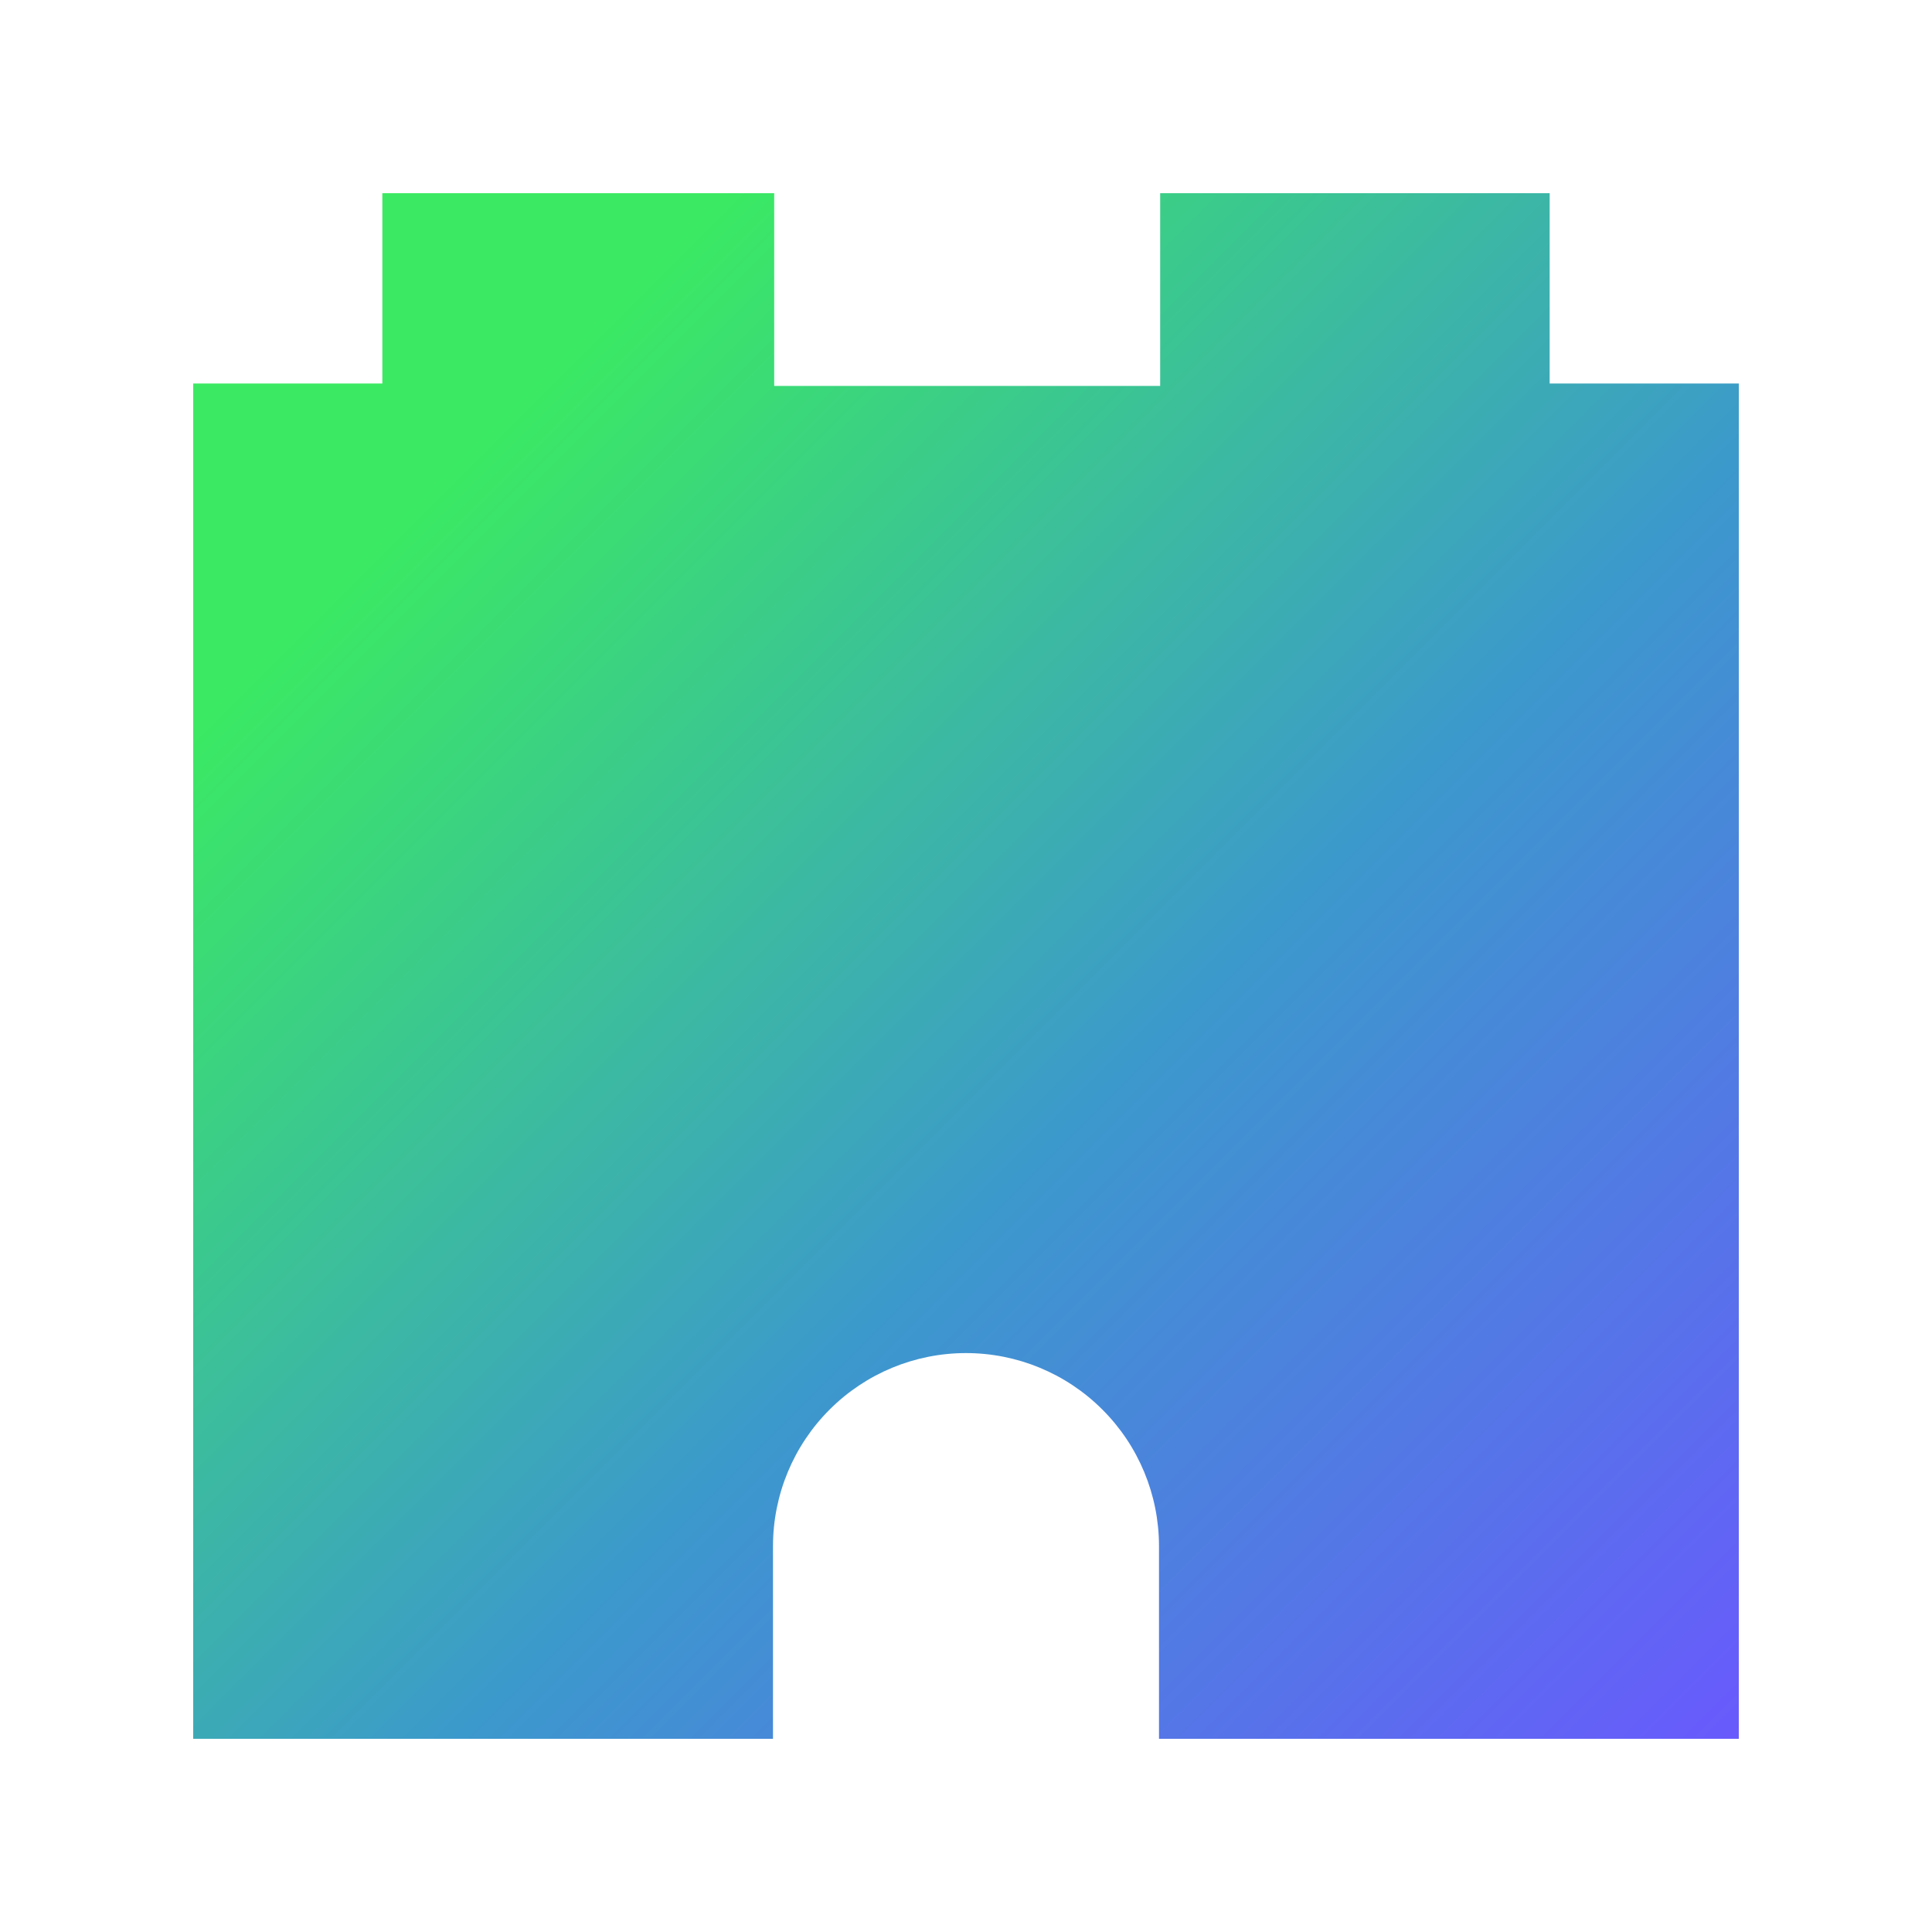
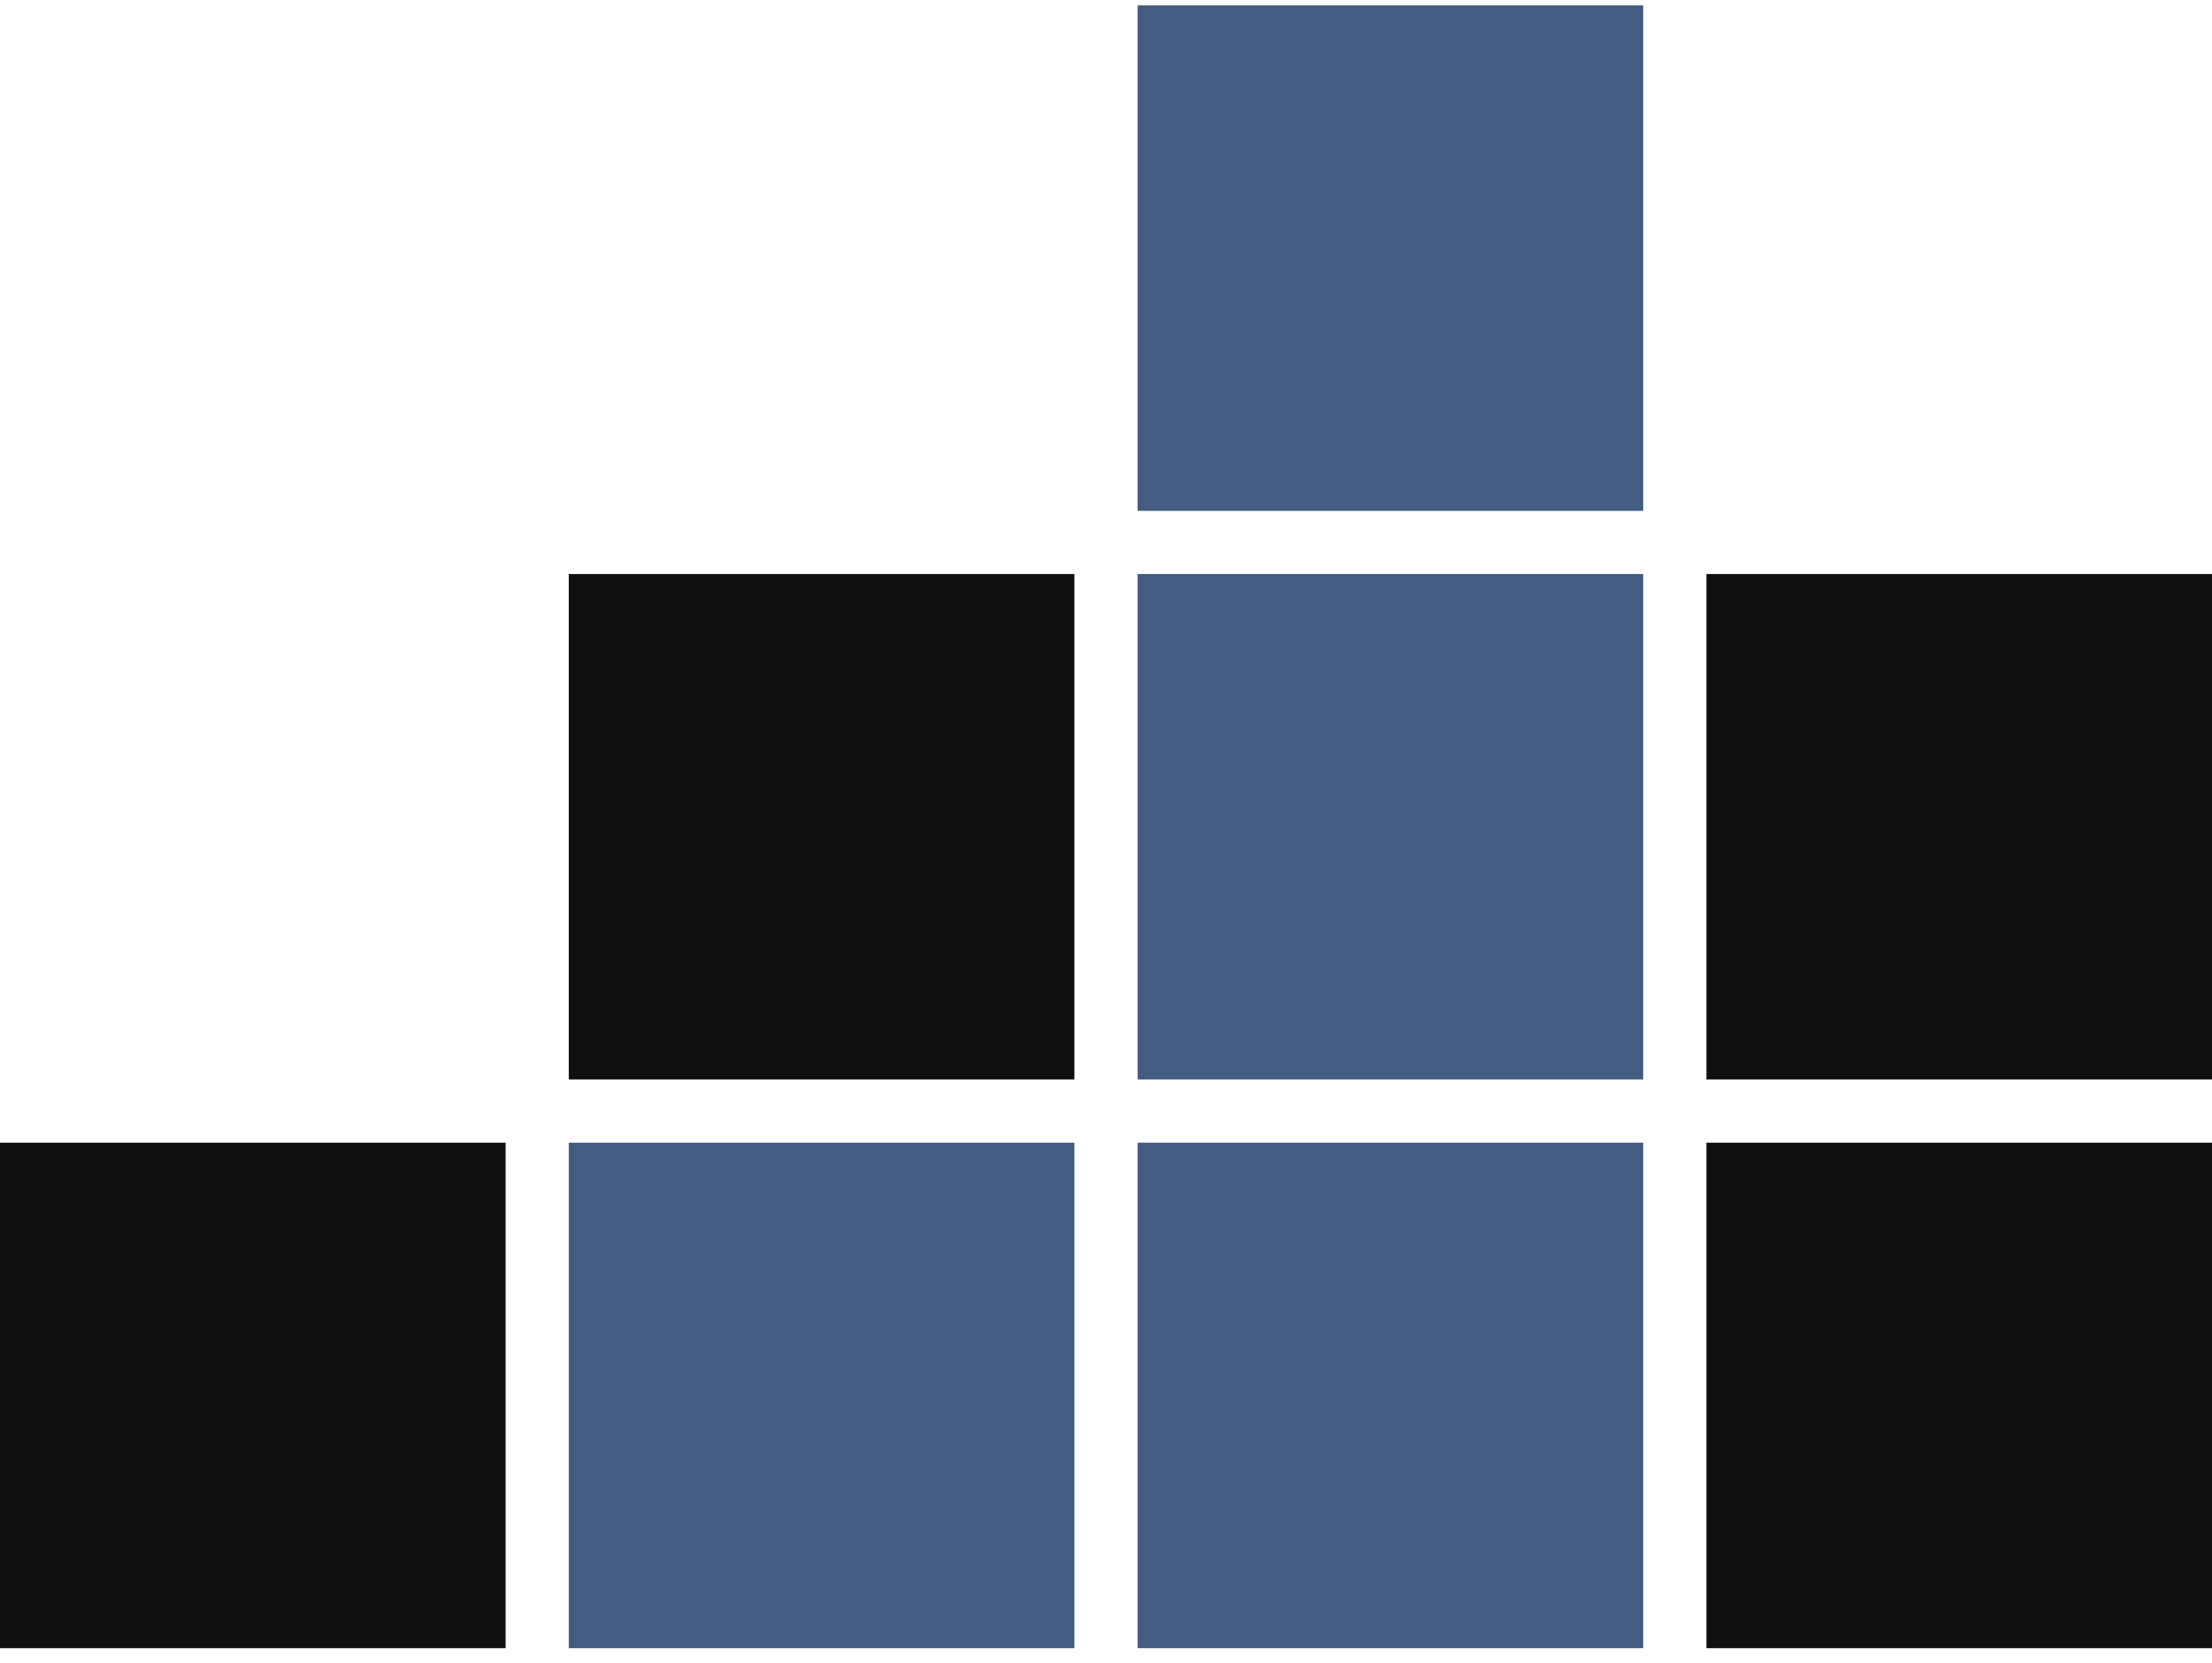
- <svg xmlns="http://www.w3.org/2000/svg" width="40" height="40" viewBox="0 0 40 40" fill="none">
-   <path d="M32.084 7.94V4H24.02V7.99H16.029V4H7.916V7.94H4V36H16.004V32.005C16.006 30.946 16.427 29.931 17.177 29.183C17.926 28.434 18.941 28.014 20 28.014C21.059 28.014 22.074 28.434 22.823 29.183C23.573 29.931 23.994 30.946 23.996 32.005V36H36V7.94H32.084Z" fill="url(#paint0_linear)" />
-   <defs>
-     <linearGradient id="paint0_linear" x1="2.942" y1="4.9" x2="37.777" y2="39.734" gradientUnits="userSpaceOnUse">
-       <stop offset="0.159" stop-color="#3BEA62" />
-       <stop offset="0.54" stop-color="#3C99CC" />
-       <stop offset="0.937" stop-color="#6B57FF" />
-     </linearGradient>
-   </defs>
+ <svg xmlns="http://www.w3.org/2000/svg" width="129" height="97" viewBox="0 0 129 97" fill="none">
+   <path d="M66.344 0.314V29.8L95.829 29.8V0.314L66.344 0.314Z" fill="#425C82" />
+   <path d="M99.514 33.485V62.971H129V33.485H99.514Z" fill="#101010" />
+   <path d="M66.344 33.485V62.971H95.829V33.485H66.344Z" fill="#425C82" />
+   <path d="M99.514 66.657V96.143H129V66.657H99.514Z" fill="#101010" />
+   <path d="M66.344 66.657V96.143H95.829V66.657H66.344Z" fill="#425C82" />
+   <path d="M33.171 66.657V96.143H62.657V66.657H33.171Z" fill="#425C82" />
+   <path d="M-6.10352e-05 66.657L-6.10352e-05 96.143H29.486L29.486 66.657H-6.10352e-05Z" fill="#101010" />
+   <path d="M33.171 33.485V62.971H62.657V33.485H33.171Z" fill="#101010" />
</svg>
